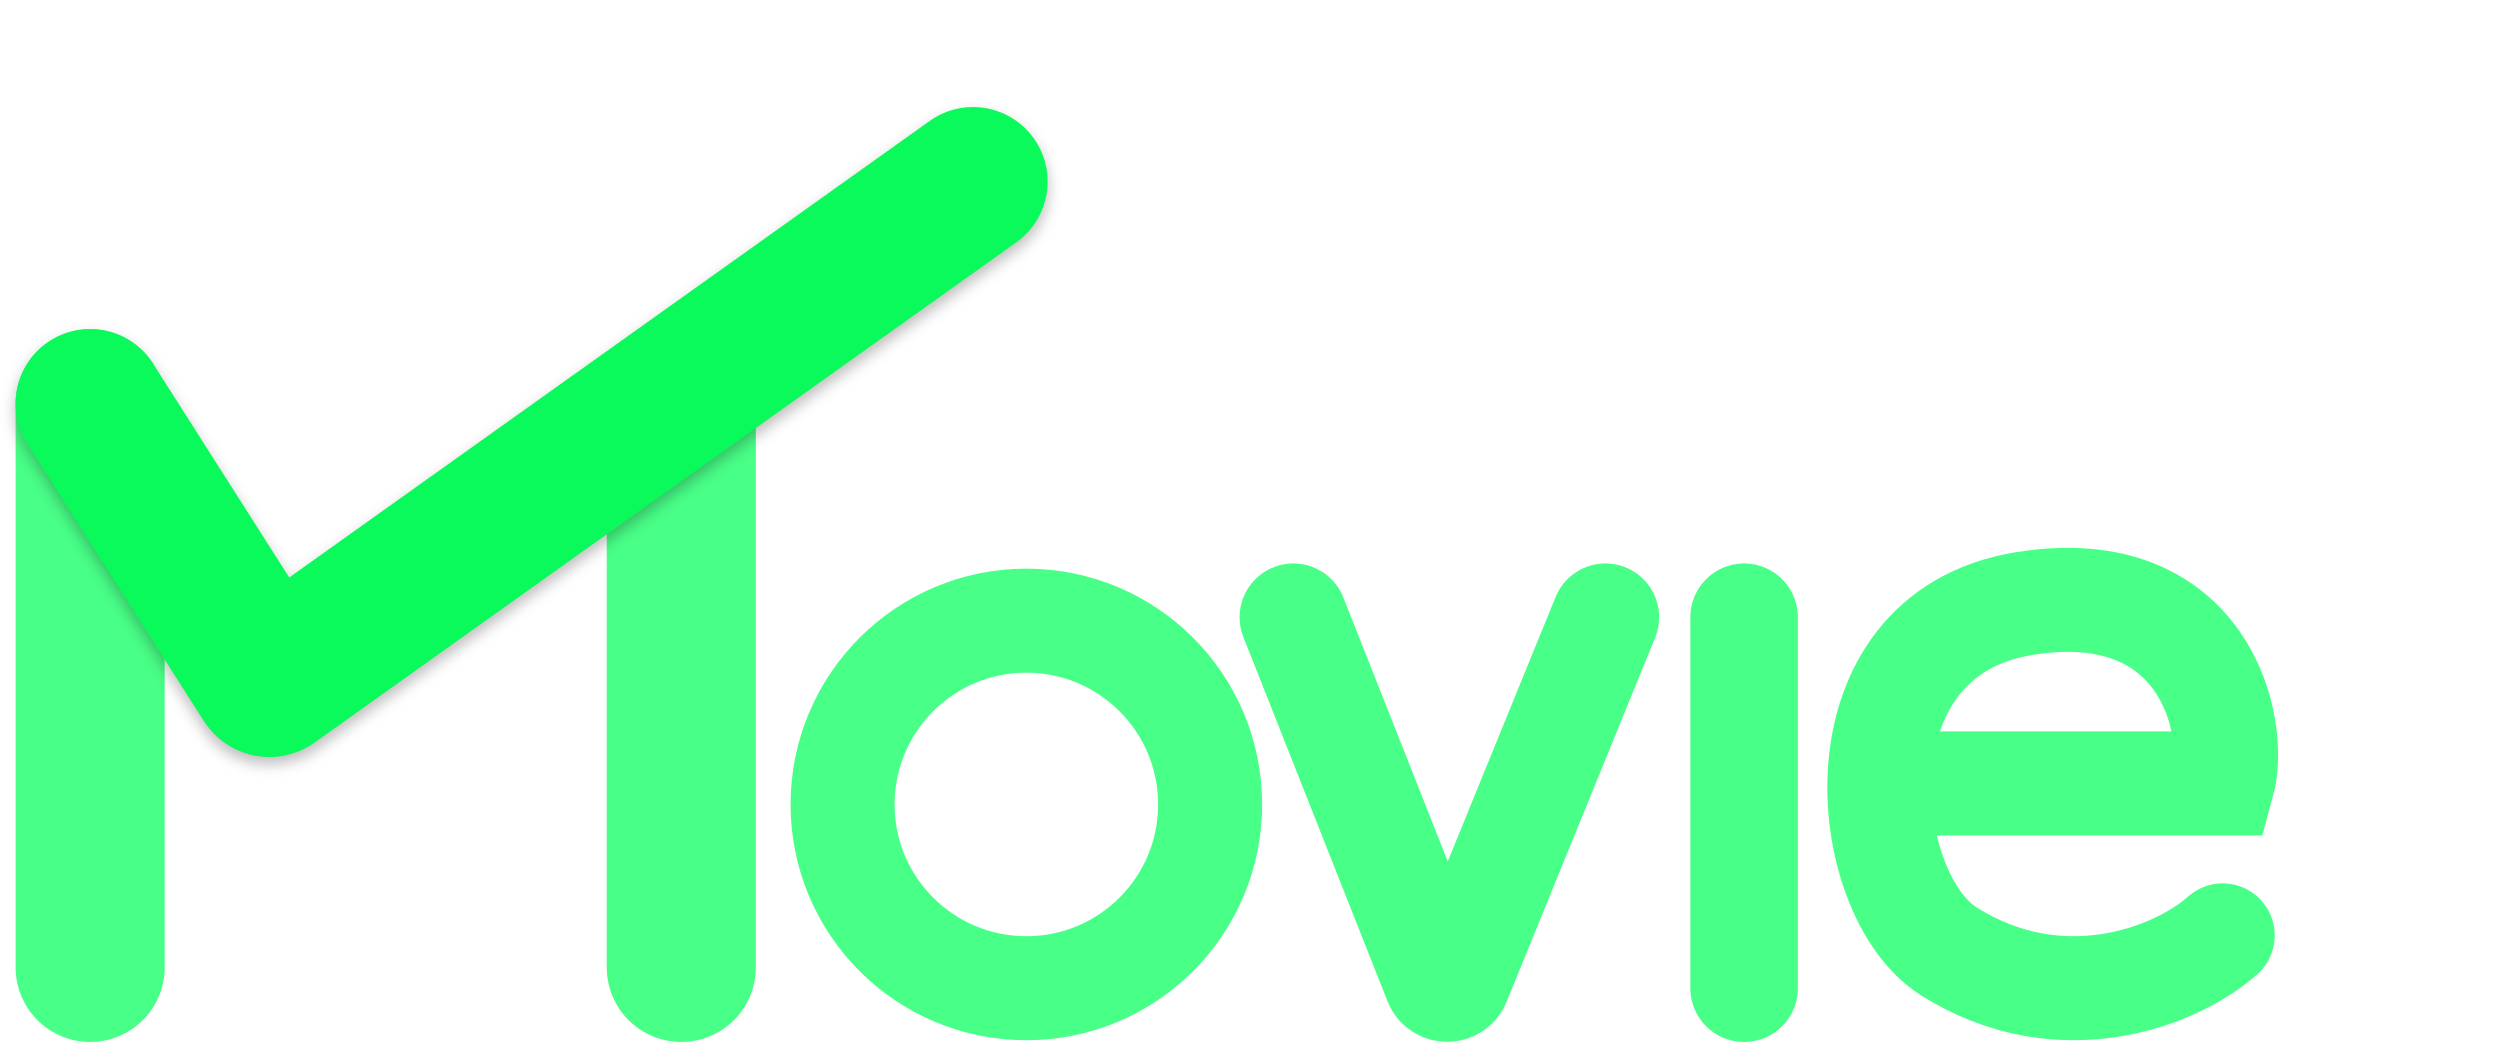
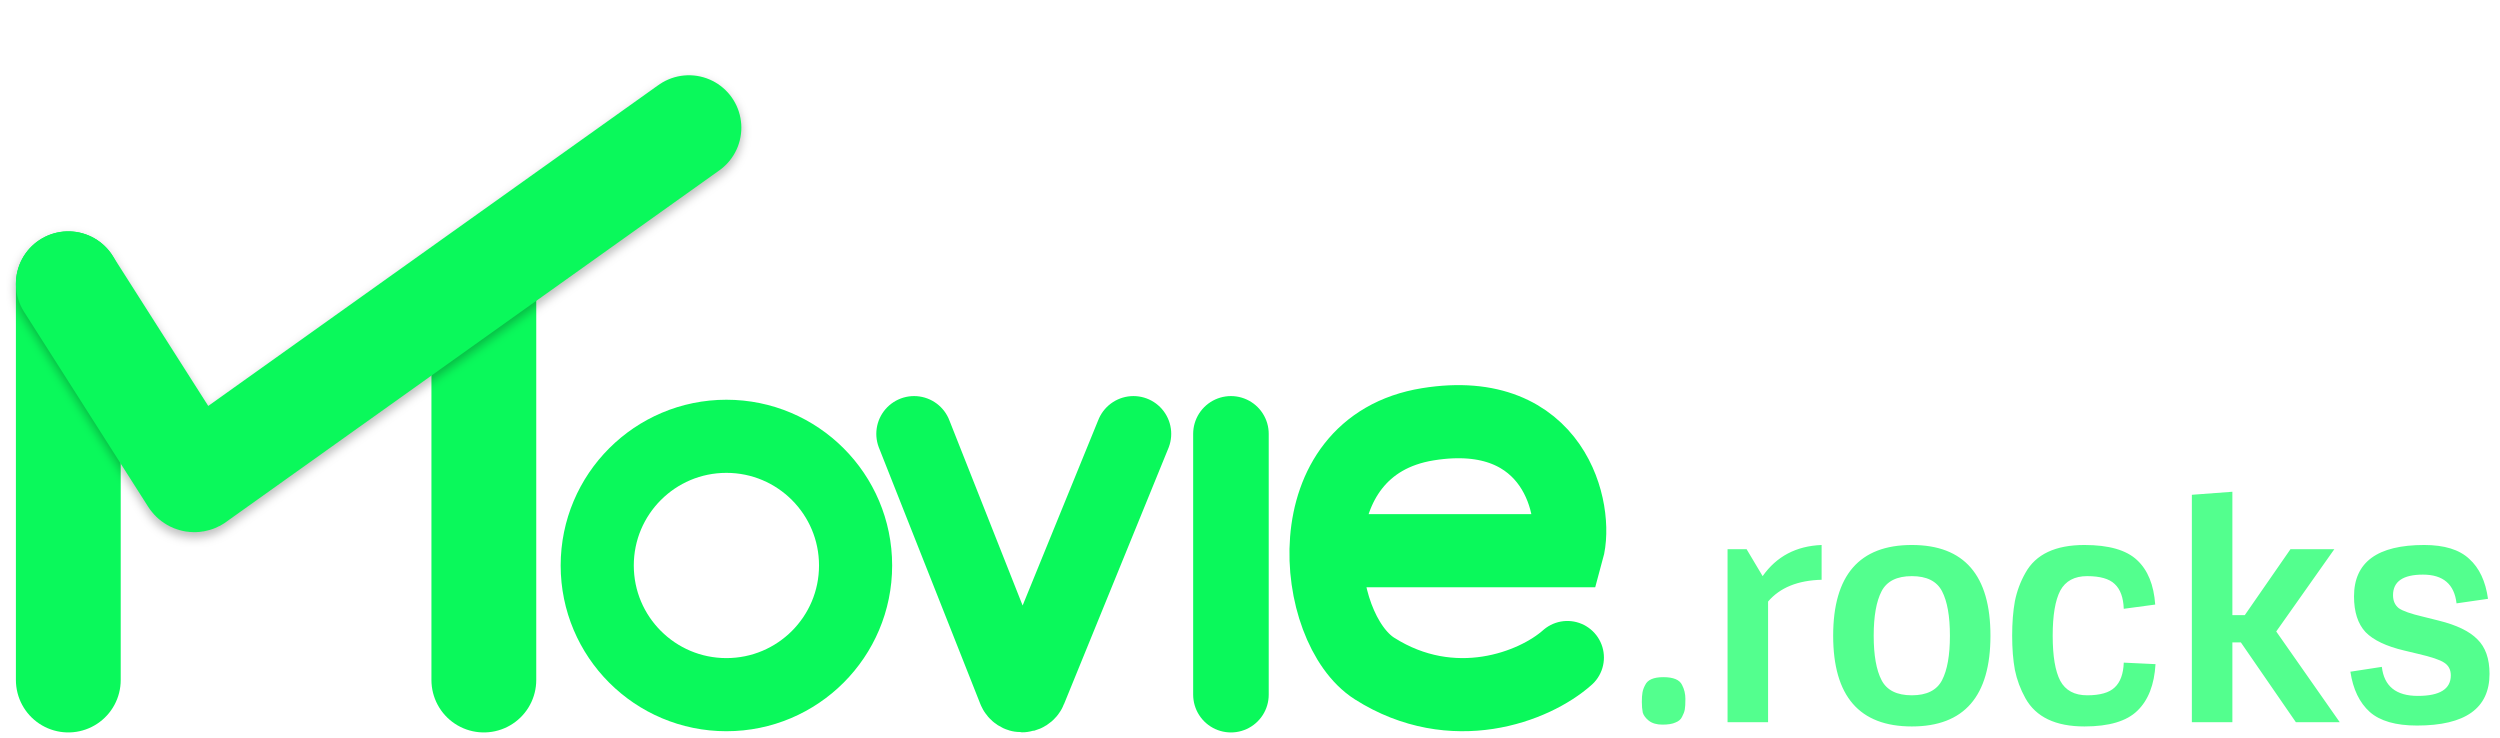
- <svg xmlns="http://www.w3.org/2000/svg" width="721" height="301" viewBox="0 0 721 301" fill="none">
-   <path d="M26 279V116.417M196.483 116.417V279" stroke="#48FF87" stroke-width="43" stroke-linecap="round" stroke-linejoin="round" />
+ <svg xmlns="http://www.w3.org/2000/svg" width="183" height="54" viewBox="0 0 183 54" fill="none">
+   <path d="M5 49.778V20.771M35.417 20.771V49.778" stroke="#0AF95B" stroke-width="7.672" stroke-linecap="round" stroke-linejoin="round" />
  <g filter="url(#filter0_d)">
-     <path d="M280.626 52.377L78.865 196.197C78.541 196.428 78.253 196.759 77.861 196.826C77.532 196.883 77.183 196.752 76.96 196.445L26 116.418" stroke="#0AF95B" stroke-width="43" stroke-linecap="round" stroke-linejoin="round" />
+     <path d="M50.43 9.345L14.432 35.005C14.374 35.046 14.323 35.105 14.253 35.117C14.194 35.127 14.132 35.104 14.092 35.049L5 20.771" stroke="#0AF95B" stroke-width="7.672" stroke-linecap="round" stroke-linejoin="round" />
  </g>
-   <circle cx="296" cy="232" r="53" stroke="#48FF87" stroke-width="30" />
-   <path d="M373 178L414.568 283.057C415.562 285.571 419.114 285.59 420.135 283.086L463 178" stroke="#48FF87" stroke-width="31" stroke-linecap="round" />
-   <path d="M503 178L503 285" stroke="#48FF87" stroke-width="31" stroke-linecap="round" />
-   <path d="M554.022 225.94H641.024C645.472 209.818 636.105 165.639 583.834 174.056C527.973 183.05 536.034 257.872 561.932 274.299C594.004 294.641 627.427 281.877 641.024 269.765" stroke="#48FF87" stroke-width="30" stroke-linecap="round" />
+   <circle cx="53.173" cy="41.393" r="9.456" stroke="#0AF95B" stroke-width="5.353" />
+   <path d="M66.911 31.758L74.327 50.502C74.505 50.951 75.138 50.954 75.32 50.508L82.968 31.758" stroke="#0AF95B" stroke-width="5.531" stroke-linecap="round" />
+   <path d="M90.105 31.758L90.105 50.849" stroke="#0AF95B" stroke-width="5.531" stroke-linecap="round" />
+   <path d="M99.208 40.312H114.731C115.524 37.435 113.853 29.553 104.527 31.055C94.561 32.659 95.999 46.009 100.619 48.94C106.342 52.569 112.305 50.292 114.731 48.131" stroke="#0AF95B" stroke-width="5.353" stroke-linecap="round" />
+   <path d="M123.128 52.468C123.039 52.66 122.877 52.8 122.641 52.888C122.419 52.992 122.102 53.043 121.689 53.043C121.275 53.043 120.943 52.947 120.692 52.755C120.456 52.564 120.309 52.364 120.25 52.158C120.205 51.936 120.183 51.678 120.183 51.383C120.183 51.088 120.198 50.859 120.228 50.697C120.257 50.52 120.323 50.335 120.427 50.143C120.604 49.759 121.047 49.568 121.755 49.568C122.493 49.568 122.951 49.759 123.128 50.143C123.29 50.453 123.371 50.792 123.371 51.161C123.371 51.516 123.357 51.774 123.327 51.936C123.297 52.099 123.231 52.276 123.128 52.468ZM129.423 52.866H126.457V40.203H127.852L129.025 42.173C130.043 40.727 131.482 39.967 133.342 39.893V42.439C131.6 42.483 130.294 43.014 129.423 44.033V52.866ZM137.731 49.789C138.114 50.527 138.852 50.896 139.945 50.896C141.037 50.896 141.775 50.527 142.158 49.789C142.542 49.051 142.734 47.966 142.734 46.535C142.734 45.103 142.542 44.018 142.158 43.28C141.775 42.542 141.037 42.173 139.945 42.173C138.852 42.173 138.114 42.542 137.731 43.28C137.347 44.018 137.155 45.103 137.155 46.535C137.155 47.966 137.347 49.051 137.731 49.789ZM145.701 46.535C145.701 50.962 143.782 53.176 139.945 53.176C136.107 53.176 134.188 50.962 134.188 46.535C134.188 42.107 136.107 39.893 139.945 39.893C143.782 39.893 145.701 42.107 145.701 46.535ZM150.81 43.236C150.441 43.944 150.257 45.044 150.257 46.535C150.257 48.025 150.441 49.125 150.81 49.833C151.194 50.542 151.851 50.896 152.781 50.896C153.725 50.896 154.397 50.704 154.795 50.32C155.208 49.937 155.43 49.331 155.459 48.505L157.784 48.615C157.695 50.121 157.253 51.257 156.456 52.025C155.673 52.792 154.382 53.176 152.581 53.176C150.471 53.176 149.032 52.49 148.264 51.117C147.895 50.453 147.637 49.759 147.489 49.036C147.357 48.313 147.29 47.479 147.29 46.535C147.29 45.575 147.357 44.734 147.489 44.011C147.637 43.273 147.895 42.579 148.264 41.93C149.017 40.572 150.456 39.893 152.581 39.893C154.367 39.893 155.651 40.262 156.434 41C157.216 41.723 157.659 42.808 157.762 44.254L155.459 44.564C155.43 43.738 155.208 43.132 154.795 42.749C154.397 42.365 153.725 42.173 152.781 42.173C151.851 42.173 151.194 42.527 150.81 43.236ZM163.41 52.866H160.444V36.218L163.41 35.996V45.029H164.318L167.661 40.203H170.871L166.62 46.224L171.27 52.866H168.059L164.03 47.022H163.41V52.866ZM182.233 49.324C182.233 51.848 180.462 53.11 176.919 53.11C175.37 53.11 174.218 52.778 173.466 52.114C172.713 51.434 172.241 50.453 172.049 49.169L174.351 48.815C174.514 50.232 175.392 50.94 176.986 50.94C178.594 50.94 179.399 50.438 179.399 49.435C179.399 49.021 179.236 48.711 178.912 48.505C178.602 48.298 177.967 48.084 177.008 47.863L175.989 47.619C174.676 47.309 173.731 46.859 173.156 46.269C172.595 45.664 172.314 44.793 172.314 43.656C172.314 41.147 174.026 39.893 177.451 39.893C178.927 39.893 180.026 40.232 180.749 40.911C181.487 41.575 181.945 42.549 182.122 43.834L179.819 44.166C179.657 42.764 178.838 42.062 177.362 42.062C175.901 42.062 175.17 42.564 175.17 43.568C175.17 43.981 175.311 44.298 175.591 44.52C175.886 44.726 176.476 44.933 177.362 45.14L178.513 45.428C179.827 45.752 180.771 46.21 181.347 46.8C181.937 47.376 182.233 48.217 182.233 49.324Z" fill="#53FF8E" />
  <defs>
-     <filter id="filter0_d" x="0.497" y="28.876" width="305.631" height="195.465" filterUnits="userSpaceOnUse" color-interpolation-filters="sRGB">
+     <filter id="filter0_d" x="0.45" y="5.152" width="54.53" height="34.874" filterUnits="userSpaceOnUse" color-interpolation-filters="sRGB">
      <feFlood flood-opacity="0" result="BackgroundImageFix" />
      <feColorMatrix in="SourceAlpha" type="matrix" values="0 0 0 0 0 0 0 0 0 0 0 0 0 0 0 0 0 0 127 0" />
-       <feOffset dy="2" />
-       <feGaussianBlur stdDeviation="2" />
+       <feOffset dy="0.357" />
+       <feGaussianBlur stdDeviation="0.357" />
      <feColorMatrix type="matrix" values="0 0 0 0 0 0 0 0 0 0 0 0 0 0 0 0 0 0 0.25 0" />
      <feBlend mode="normal" in2="BackgroundImageFix" result="effect1_dropShadow" />
      <feBlend mode="normal" in="SourceGraphic" in2="effect1_dropShadow" result="shape" />
    </filter>
  </defs>
</svg>
